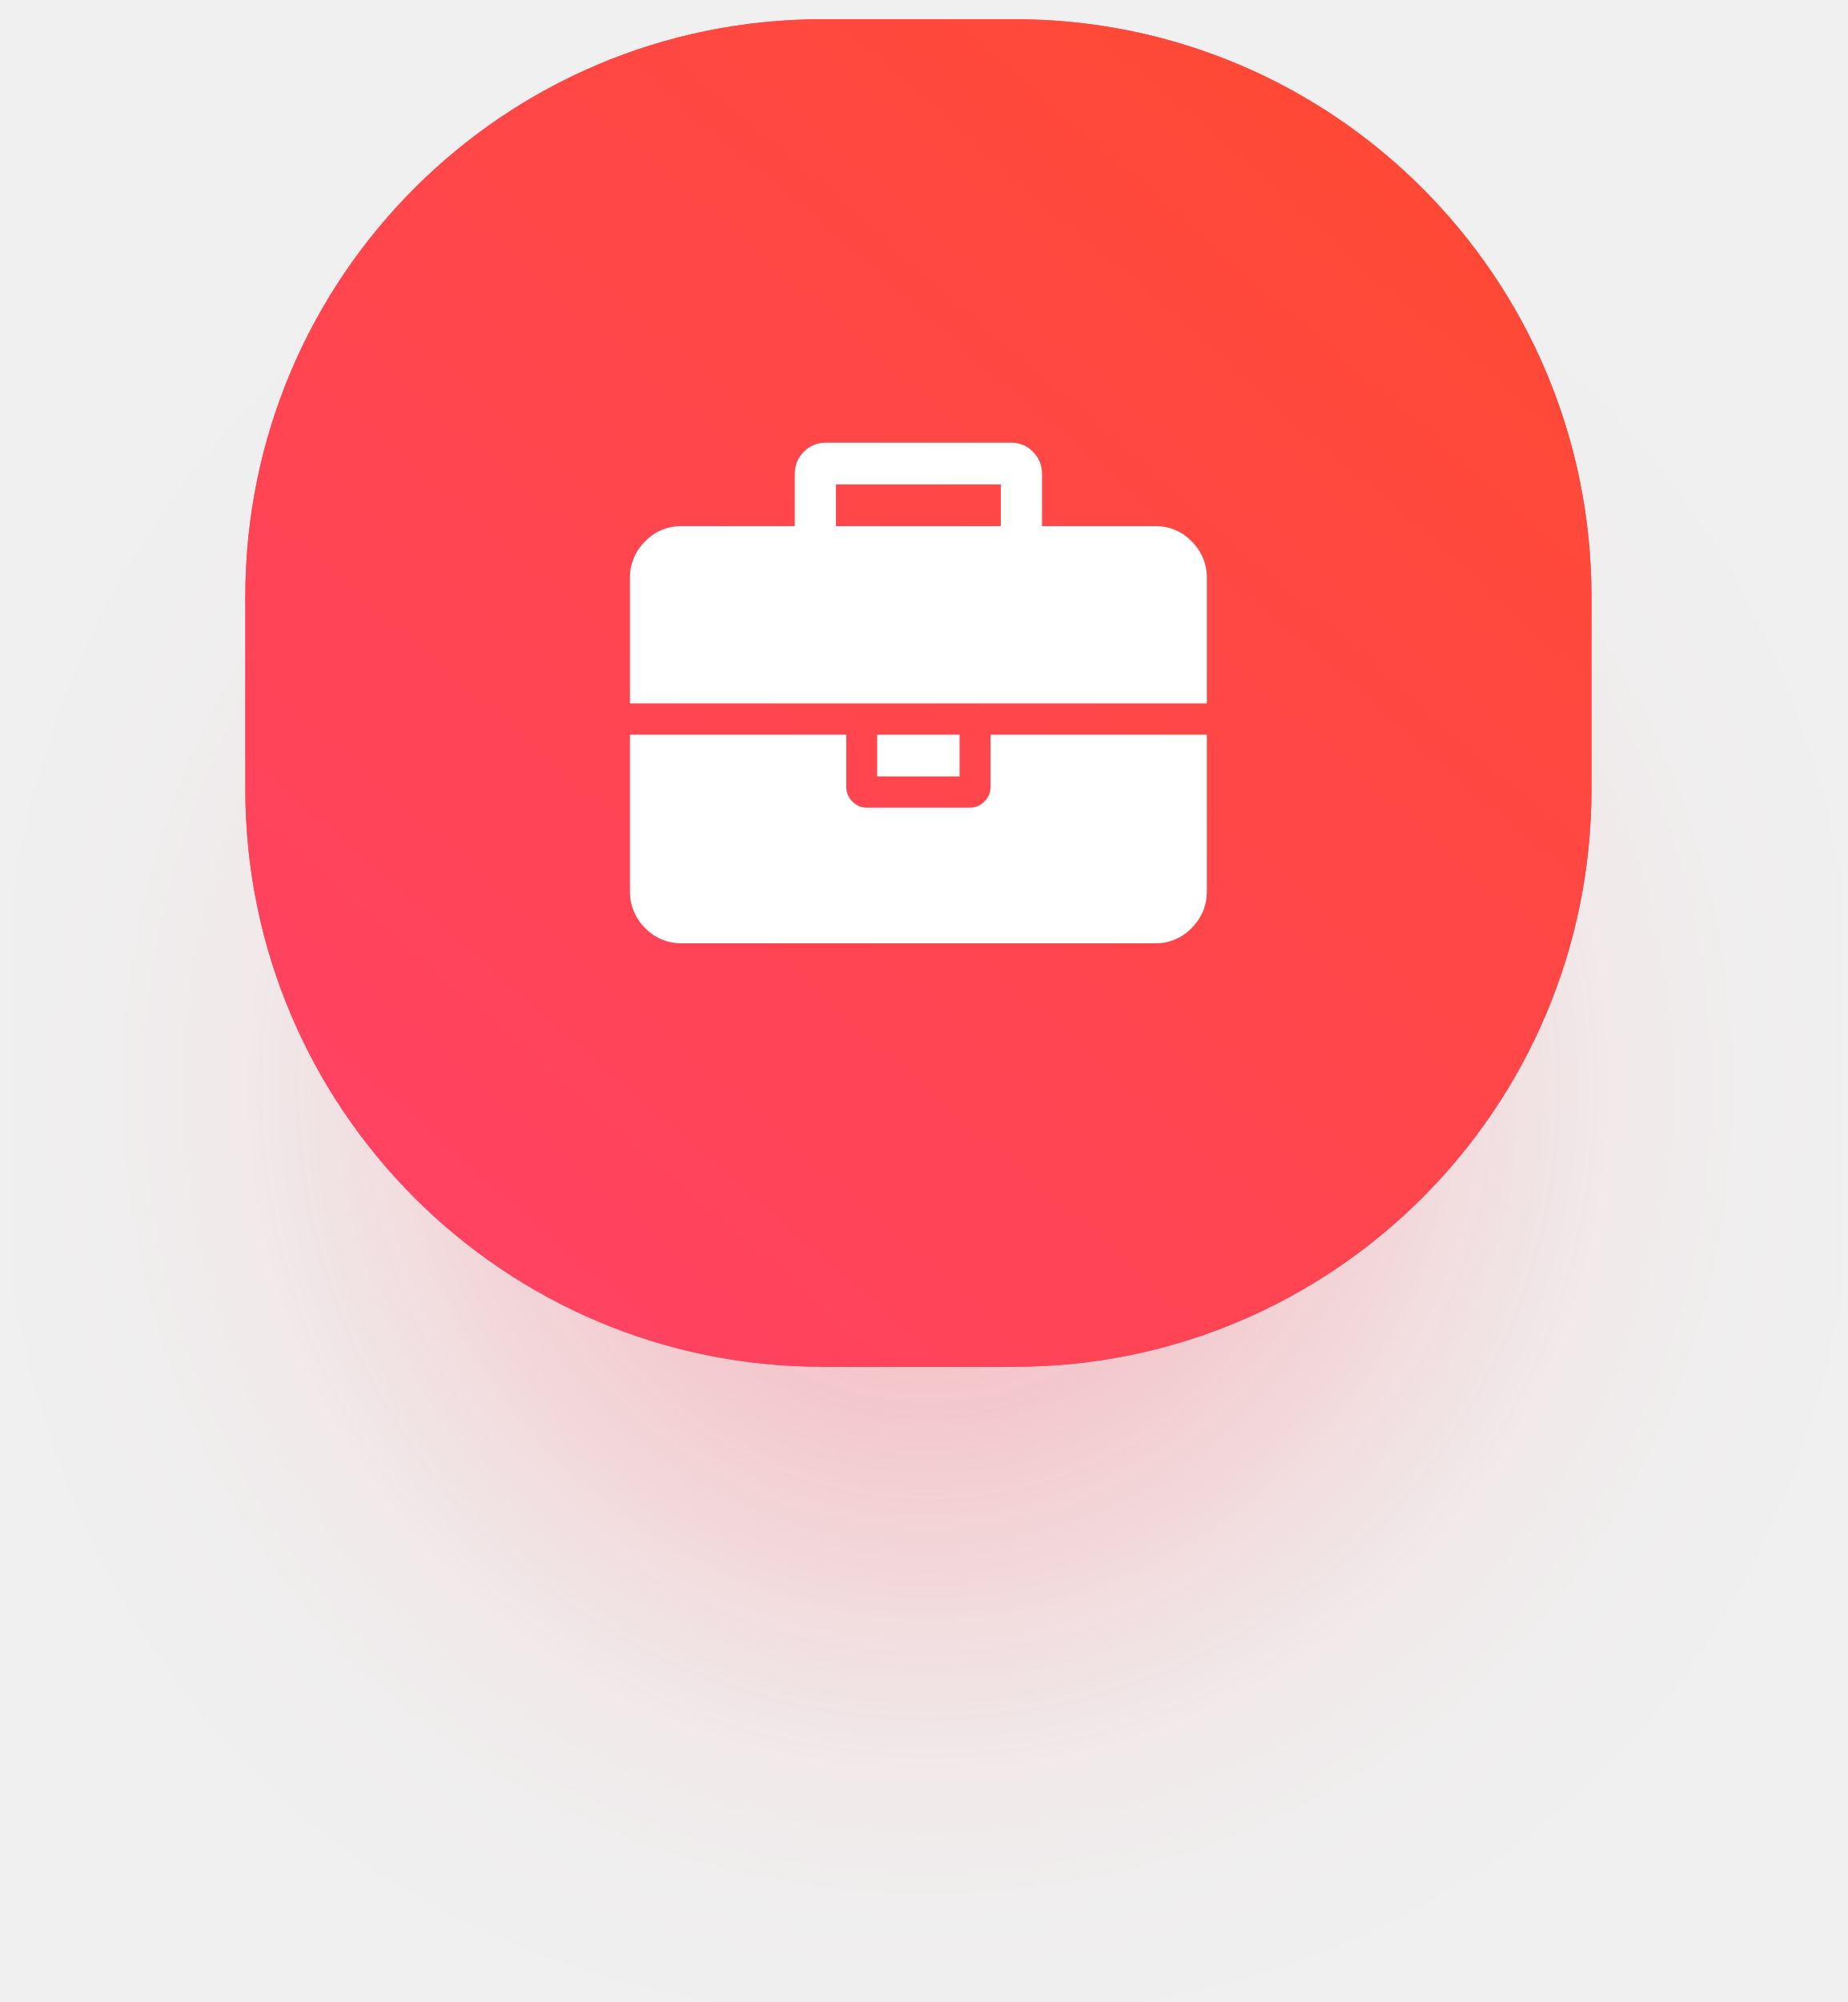
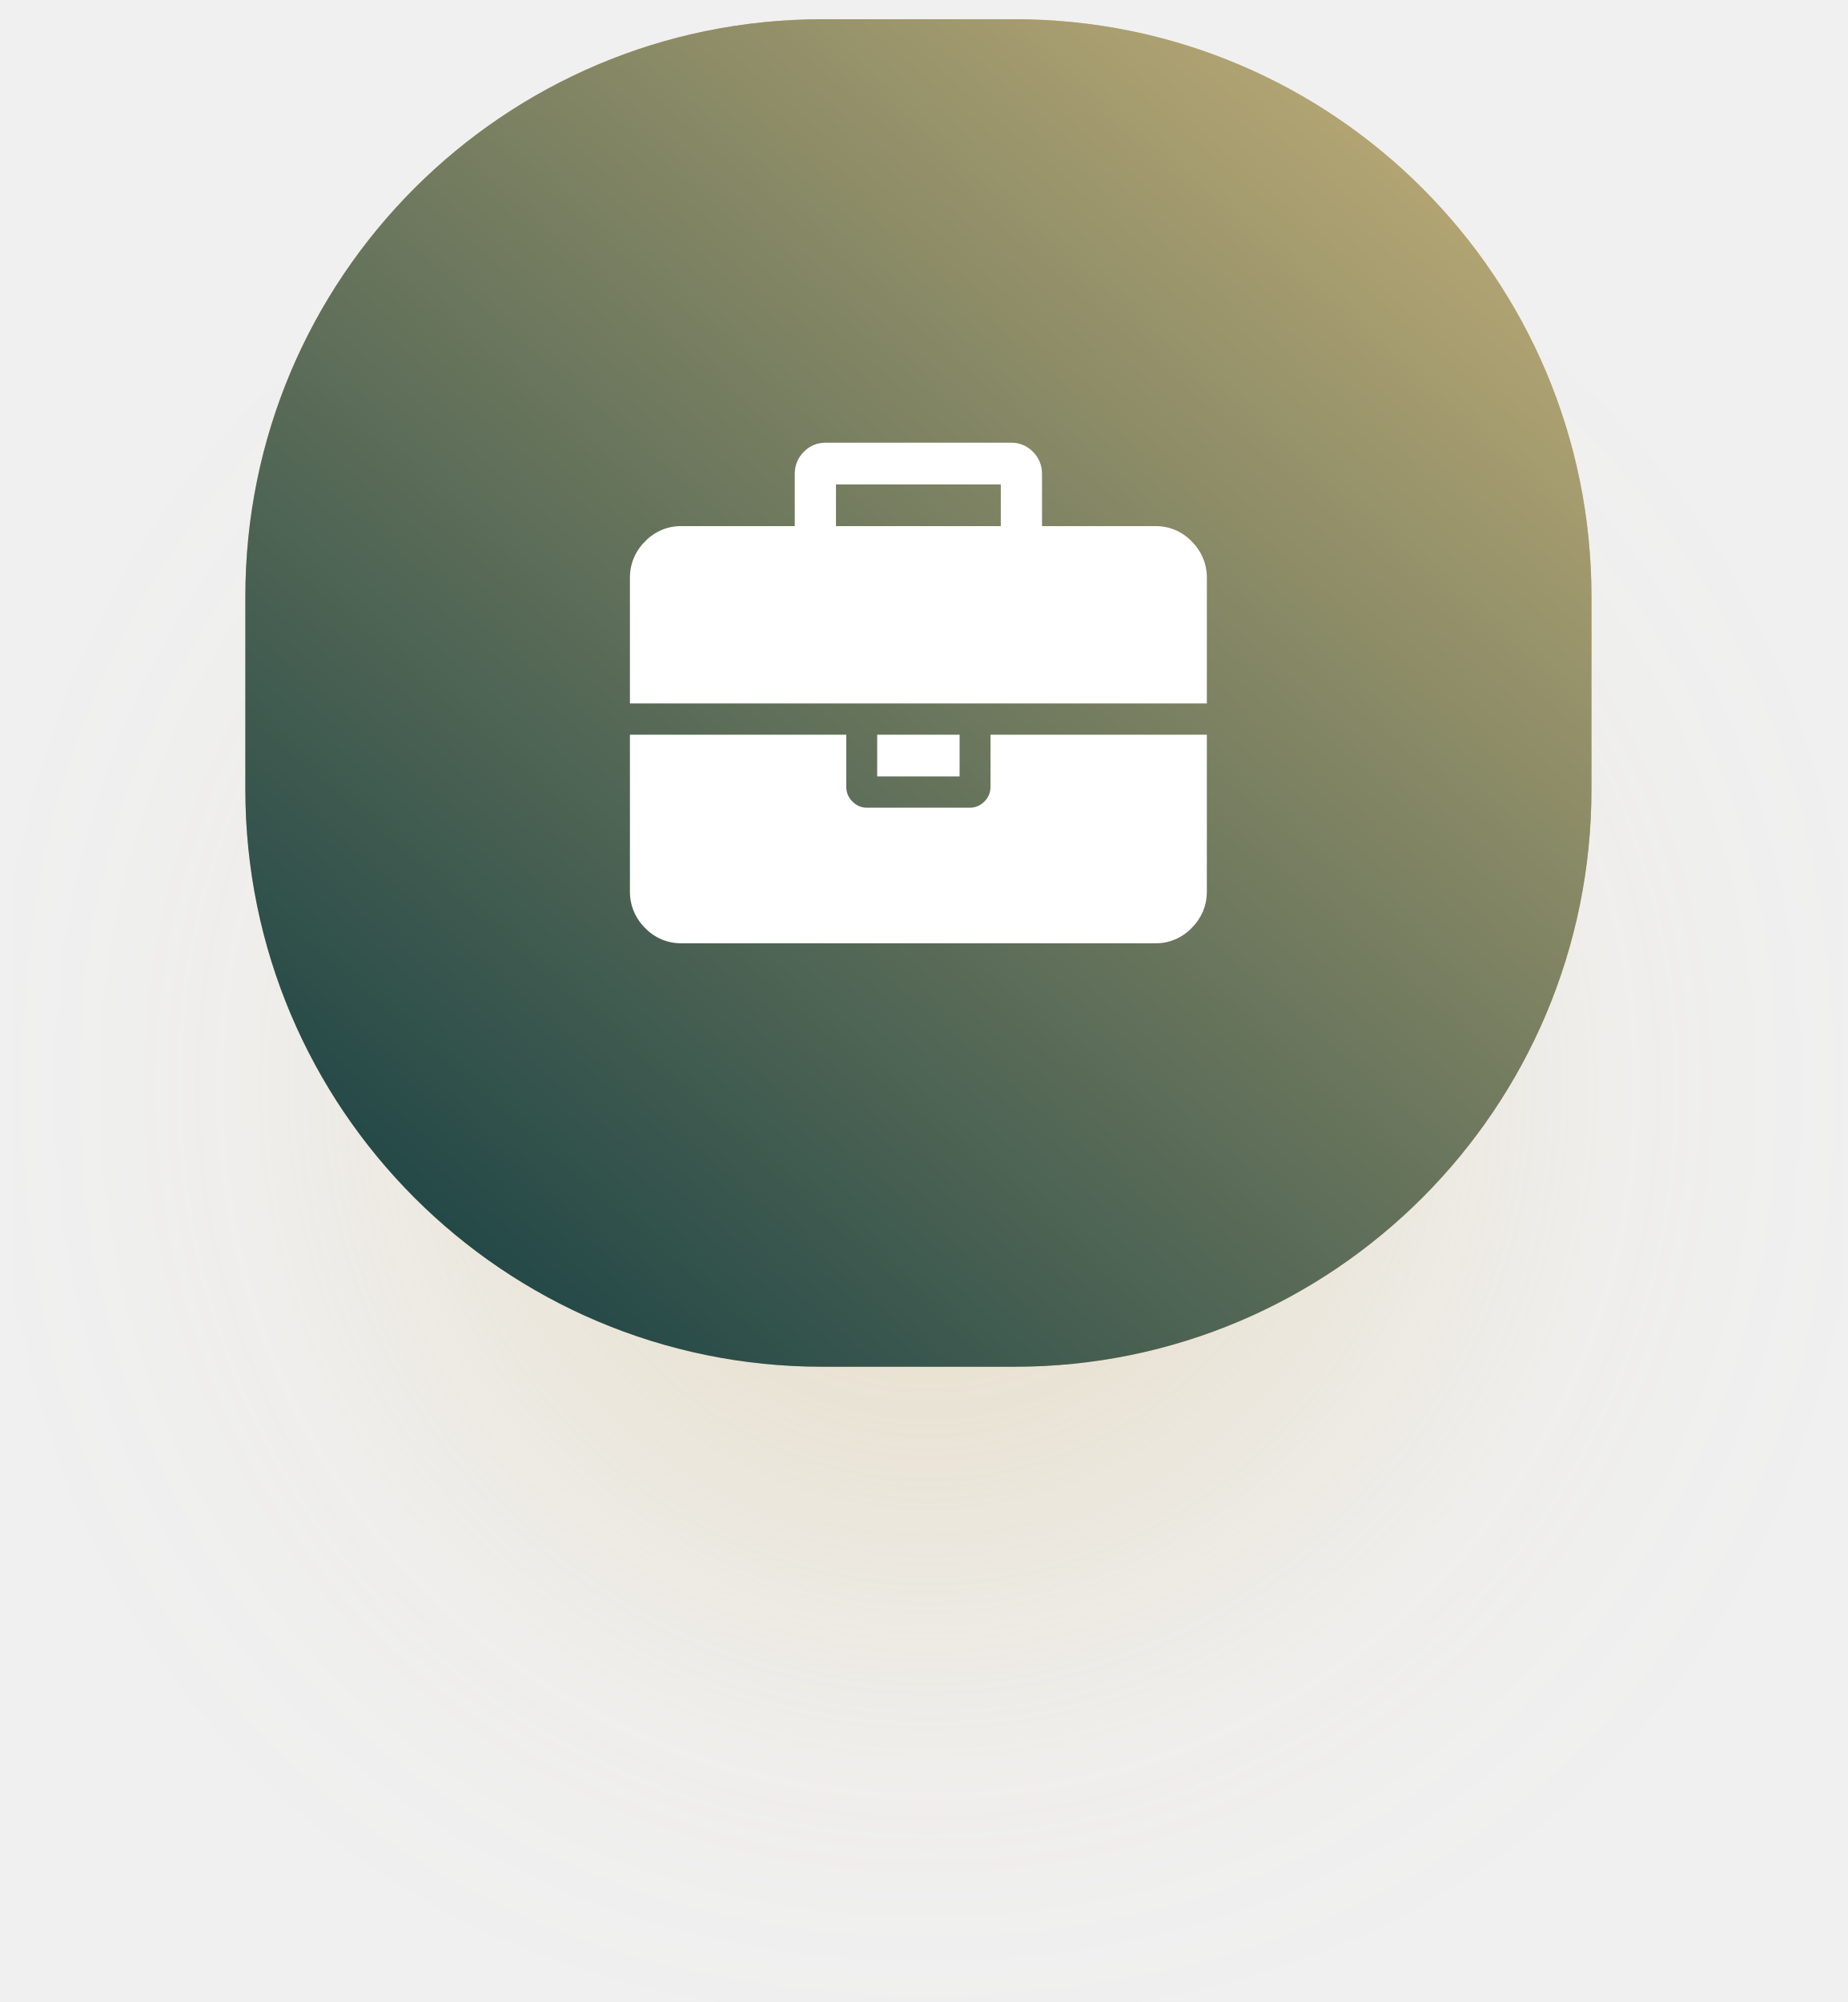
<svg xmlns="http://www.w3.org/2000/svg" width="96" height="104" fill="none">
  <g filter="url(#filter0_d)" fill-rule="evenodd" clip-rule="evenodd">
-     <path d="M48.214 17c14.623 0 26.477 11.864 26.477 26.5 0 14.635-11.854 26.5-26.477 26.5-14.622 0-26.476-11.865-26.476-26.5 0-14.636 11.854-26.5 26.476-26.5z" fill="#FF4361" />
+     <path d="M48.214 17c14.623 0 26.477 11.864 26.477 26.5 0 14.635-11.854 26.5-26.477 26.5-14.622 0-26.476-11.865-26.476-26.5 0-14.636 11.854-26.5 26.476-26.5z" fill="#d4ba7d" />
    <path d="M48.214 17c14.623 0 26.477 11.864 26.477 26.5 0 14.635-11.854 26.5-26.477 26.5-14.622 0-26.476-11.865-26.476-26.5 0-14.636 11.854-26.5 26.476-26.5z" fill="url(#paint0_linear)" />
  </g>
-   <path fill-rule="evenodd" clip-rule="evenodd" d="M42.72 1h9.991c16.554 0 29.973 13.43 29.973 30v10c0 16.568-13.42 30-29.973 30h-9.99c-16.554 0-29.974-13.432-29.974-30V31c0-16.569 13.42-30 29.973-30z" fill="#FF4361" />
+   <path fill-rule="evenodd" clip-rule="evenodd" d="M42.72 1h9.991c16.554 0 29.973 13.43 29.973 30v10c0 16.568-13.42 30-29.973 30h-9.99c-16.554 0-29.974-13.432-29.974-30V31c0-16.569 13.42-30 29.973-30z" fill="#d4ba7d" />
  <path fill-rule="evenodd" clip-rule="evenodd" d="M42.72 1h9.991c16.554 0 29.973 13.43 29.973 30v10c0 16.568-13.42 30-29.973 30h-9.99c-16.554 0-29.974-13.432-29.974-30V31c0-16.569 13.42-30 29.973-30z" fill="url(#paint1_linear)" />
  <path fill-rule="evenodd" clip-rule="evenodd" d="M51.144 41.637a1.05 1.05 0 00.318-.762v-2.709h11.24v8.127c0 .743-.262 1.382-.787 1.912a2.561 2.561 0 01-1.89.796h-24.62a2.561 2.561 0 01-1.89-.796 2.623 2.623 0 01-.787-1.913v-8.126h11.24v2.709c0 .293.106.547.318.762.212.214.463.322.753.322h5.352c.29 0 .541-.108.753-.322zm-1.288-3.47h-4.282v2.166h4.282v-2.167zm12.06-10.04a2.56 2.56 0 00-1.89-.796h-5.888v-2.708c0-.452-.156-.835-.469-1.152a1.542 1.542 0 00-1.137-.474h-9.634c-.446 0-.825.159-1.137.474-.313.316-.469.7-.469 1.152v2.708h-5.887a2.56 2.56 0 00-1.89.796 2.62 2.62 0 00-.787 1.913v6.5h29.974v-6.5a2.62 2.62 0 00-.787-1.913zm-9.92-.796h-8.563v-2.167h8.564v2.167z" fill="#fff" />
  <defs>
    <linearGradient id="paint0_linear" x1="52.346" y1="102.635" x2="107.353" y2="39.414" gradientUnits="userSpaceOnUse">
-       <stop stop-color="#F80759" />
-       <stop offset="1" stop-color="#BC4E9C" />
+       <stop stop-color="#02333d" />
+       <stop offset="1" stop-color="#d4ba7d" />
    </linearGradient>
    <linearGradient id="paint1_linear" x1="53.124" y1="113.413" x2="125.133" y2="30.651" gradientUnits="userSpaceOnUse">
-       <stop stop-color="#FF416C" />
-       <stop offset="1" stop-color="#FF4B2B" />
+       <stop stop-color="#02333d" />
+       <stop offset="1" stop-color="#d4ba7d" />
    </linearGradient>
    <filter id="filter0_d" x=".738" y="9" width="94.952" height="95" filterUnits="userSpaceOnUse" color-interpolation-filters="sRGB">
      <feFlood flood-opacity="0" result="BackgroundImageFix" />
      <feColorMatrix in="SourceAlpha" values="0 0 0 0 0 0 0 0 0 0 0 0 0 0 0 0 0 0 127 0" />
      <feOffset dy="13" />
      <feGaussianBlur stdDeviation="10.5" />
-       <feColorMatrix values="0 0 0 0 1 0 0 0 0 0.267 0 0 0 0 0.341 0 0 0 0.3 0" />
+       <feColorMatrix values="0 0 0 0 0.831 0 0 0 0 0.729 0 0 0 0 0.490 0 0 0 0.3 0" />
      <feBlend in2="BackgroundImageFix" result="effect1_dropShadow" />
      <feBlend in="SourceGraphic" in2="effect1_dropShadow" result="shape" />
    </filter>
  </defs>
</svg>
